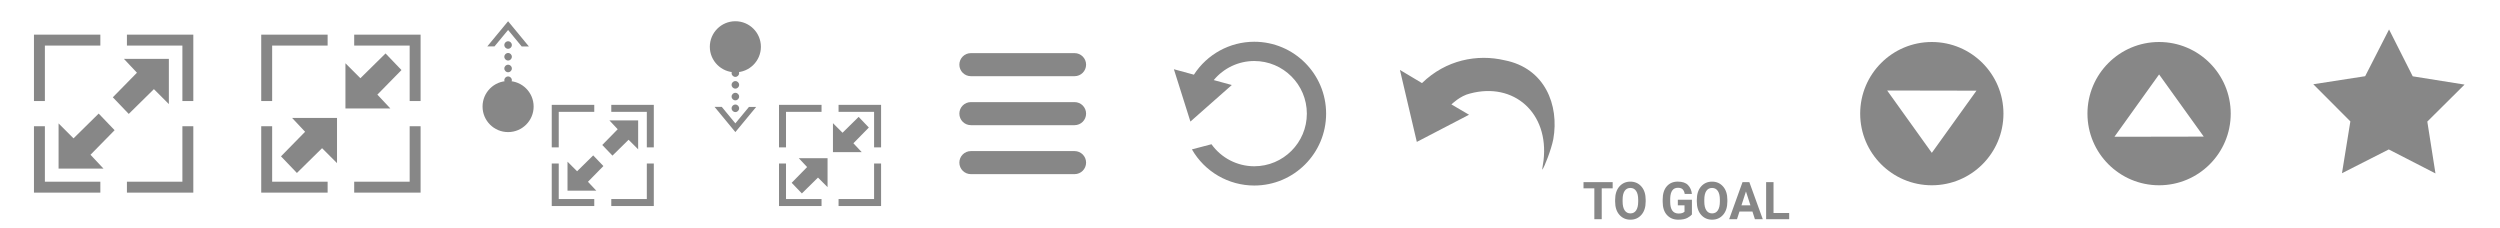
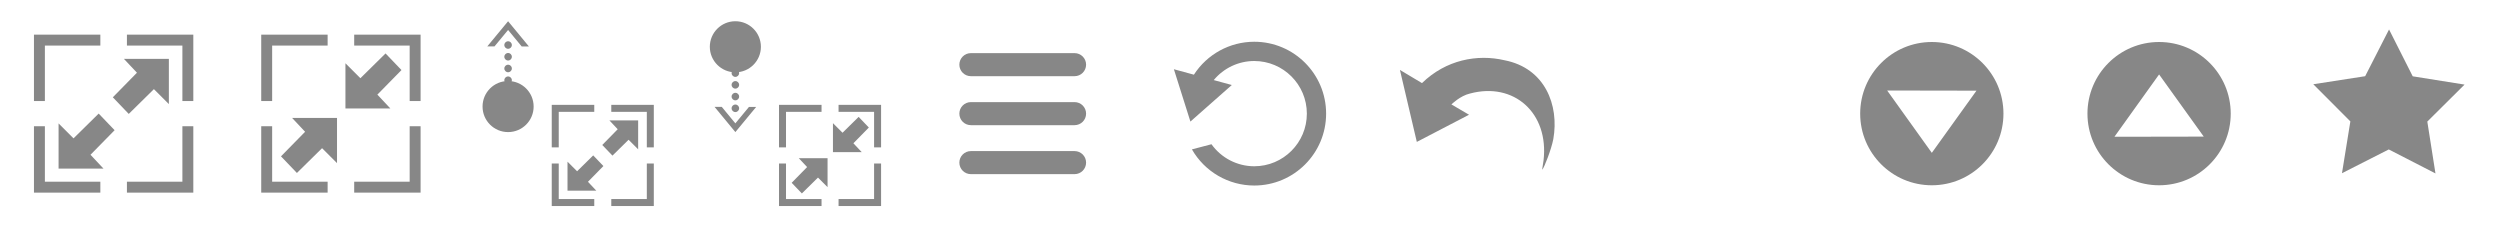
<svg xmlns="http://www.w3.org/2000/svg" version="1.1" id="svg2" width="1920" height="174.545" viewBox="0 0 1920 174.545">
-   <defs id="defs6" />
+   <defs id="defs6">
+     <marker style="overflow:visible" id="marker3672" refX="0.0" refY="0.0" orient="auto">
+       <path transform="scale(-0.2)" style="fill-rule:evenodd;stroke:#000000;stroke-width:1pt;stroke-opacity:1;fill:#000000;fill-opacity:1" d="M 5.77,0.0 L -2.88,5.0 L -2.88,-5.0 L 5.77,0.0 z " id="path3670" />
+     </marker>
+     <marker style="overflow:visible" id="marker3512" refX="0.0" refY="0.0" orient="auto">
+       <path transform="scale(-0.2)" style="fill-rule:evenodd;stroke:#000000;stroke-width:1pt;stroke-opacity:1;fill:#000000;fill-opacity:1" d="M 5.77,0.0 L -2.88,5.0 L -2.88,-5.0 L 5.77,0.0 z " id="path3510" />
+     </marker>
+     <marker style="overflow:visible" id="marker3502" refX="0.0" refY="0.0" orient="auto">
+       <path transform="scale(-0.2)" style="fill-rule:evenodd;stroke:#000000;stroke-width:1pt;stroke-opacity:1;fill:#000000;fill-opacity:1" d="M 5.77,0.0 L -2.88,5.0 L -2.88,-5.0 L 5.77,0.0 z " id="path3500" />
+     </marker>
+     <marker style="overflow:visible" id="marker3184" refX="0.0" refY="0.0" orient="auto">
+       <path transform="scale(0.2)" style="fill-rule:evenodd;stroke:#000000;stroke-width:1pt;stroke-opacity:1;fill:#000000;fill-opacity:1" d="M 5.77,0.0 L -2.88,5.0 L -2.88,-5.0 L 5.77,0.0 z " id="path3182" />
+     </marker>
+     <marker style="overflow:visible" id="marker3036" refX="0.0" refY="0.0" orient="auto">
+       <path transform="scale(0.2)" style="fill-rule:evenodd;stroke:#000000;stroke-width:1pt;stroke-opacity:1;fill:#000000;fill-opacity:1" d="M 5.77,0.0 L -2.88,5.0 L -2.88,-5.0 L 5.77,0.0 z " id="path3034" />
+     </marker>
+     <marker style="overflow:visible" id="marker3026" refX="0.0" refY="0.0" orient="auto">
+       <path transform="scale(0.2)" style="fill-rule:evenodd;stroke:#000000;stroke-width:1pt;stroke-opacity:1;fill:#000000;fill-opacity:1" d="M 5.77,0.0 L -2.88,5.0 L -2.88,-5.0 L 5.77,0.0 z " id="path3024" />
+     </marker>
+     <marker style="overflow:visible" id="marker2738" refX="0.0" refY="0.0" orient="auto">
+       <path transform="scale(0.3) translate(-2.3,0)" d="M 8.719,4.034 L -2.207,0.016 L 8.719,-4.002 C 6.973,-1.63 6.983,1.616 8.719,4.034 z " style="fill-rule:evenodd;stroke-width:0.625;stroke-linejoin:round;stroke:#000000;stroke-opacity:1;fill:#000000;fill-opacity:1" id="path2736" />
+     </marker>
+     <marker style="overflow:visible" id="marker2614" refX="0.0" refY="0.0" orient="auto">
+       <path transform="scale(0.3) translate(-2.3,0)" d="M 8.719,4.034 L -2.207,0.016 L 8.719,-4.002 C 6.973,-1.63 6.983,1.616 8.719,4.034 z " style="fill-rule:evenodd;stroke-width:0.625;stroke-linejoin:round;stroke:#000000;stroke-opacity:1;fill:#000000;fill-opacity:1" id="path2612" />
+     </marker>
+     <marker style="overflow:visible" id="marker2604" refX="0.0" refY="0.0" orient="auto">
+       <path transform="scale(0.3) translate(-2.3,0)" d="M 8.719,4.034 L -2.207,0.016 L 8.719,-4.002 C 6.973,-1.63 6.983,1.616 8.719,4.034 z " style="fill-rule:evenodd;stroke-width:0.625;stroke-linejoin:round;stroke:#000000;stroke-opacity:1;fill:#000000;fill-opacity:1" id="path2602" />
+     </marker>
+     <marker style="overflow:visible" id="marker2352" refX="0.0" refY="0.0" orient="auto">
+       <path transform="scale(0.2) translate(6,0)" style="fill-rule:evenodd;stroke:#000000;stroke-width:1pt;stroke-opacity:1;fill:#000000;fill-opacity:1" d="M 0.0,0.0 L 5.0,-5.0 L -12.5,0.0 L 5.0,5.0 L 0.0,0.0 z " id="path2350" />
+     </marker>
+     <marker style="overflow:visible" id="marker2342" refX="0.0" refY="0.0" orient="auto">
+       <path transform="scale(0.2) translate(6,0)" style="fill-rule:evenodd;stroke:#000000;stroke-width:1pt;stroke-opacity:1;fill:#000000;fill-opacity:1" d="M 0.0,0.0 L 5.0,-5.0 L -12.5,0.0 L 5.0,5.0 L 0.0,0.0 z " id="path2340" />
+     </marker>
+     <marker style="overflow:visible" id="marker2236" refX="0.0" refY="0.0" orient="auto">
+       <path transform="scale(0.2) translate(6,0)" style="fill-rule:evenodd;stroke:#000000;stroke-width:1pt;stroke-opacity:1;fill:#000000;fill-opacity:1" d="M 0.0,0.0 L 5.0,-5.0 L -12.5,0.0 L 5.0,5.0 L 0.0,0.0 z " id="path2234" />
+     </marker>
+     <marker style="overflow:visible" id="marker2018" refX="0.0" refY="0.0" orient="auto">
+       <path transform="scale(0.2) translate(6,0)" style="fill-rule:evenodd;stroke:#000000;stroke-width:1pt;stroke-opacity:1;fill:#000000;fill-opacity:1" d="M 0.0,0.0 L 5.0,-5.0 L -12.5,0.0 L 5.0,5.0 L 0.0,0.0 z " id="path2016" />
+     </marker>
+     <marker style="overflow:visible" id="marker1930" refX="0.0" refY="0.0" orient="auto">
+       <path transform="scale(0.2) translate(6,0)" style="fill-rule:evenodd;stroke:#000000;stroke-width:1pt;stroke-opacity:1;fill:#000000;fill-opacity:1" d="M 0.0,0.0 L 5.0,-5.0 L -12.5,0.0 L 5.0,5.0 L 0.0,0.0 z " id="path1928" />
+     </marker>
+     <marker style="overflow:visible" id="marker1842" refX="0.0" refY="0.0" orient="auto">
+       <path transform="scale(0.2) translate(6,0)" style="fill-rule:evenodd;stroke:#000000;stroke-width:1pt;stroke-opacity:1;fill:#000000;fill-opacity:1" d="M 0.0,0.0 L 5.0,-5.0 L -12.5,0.0 L 5.0,5.0 L 0.0,0.0 z " id="path1840" />
+     </marker>
+     <marker style="overflow:visible;" id="marker1724" refX="0.0" refY="0.0" orient="auto">
+       <path transform="scale(0.2) rotate(180) translate(6,0)" style="fill-rule:evenodd;stroke:#000000;stroke-width:1pt;stroke-opacity:1;fill:#000000;fill-opacity:1" d="M 0.0,0.0 L 5.0,-5.0 L -12.5,0.0 L 5.0,5.0 L 0.0,0.0 z " id="path1722" />
+     </marker>
+     <marker style="overflow:visible;" id="marker1648" refX="0.0" refY="0.0" orient="auto">
+       <path transform="scale(0.2) rotate(180) translate(6,0)" style="fill-rule:evenodd;stroke:#000000;stroke-width:1pt;stroke-opacity:1;fill:#000000;fill-opacity:1" d="M 0.0,0.0 L 5.0,-5.0 L -12.5,0.0 L 5.0,5.0 L 0.0,0.0 z " id="path1646" />
+     </marker>
+     <marker style="overflow:visible;" id="marker1584" refX="0.0" refY="0.0" orient="auto">
+       <path transform="scale(0.2) rotate(180) translate(6,0)" style="fill-rule:evenodd;stroke:#000000;stroke-width:1pt;stroke-opacity:1;fill:#000000;fill-opacity:1" d="M 0.0,0.0 L 5.0,-5.0 L -12.5,0.0 L 5.0,5.0 L 0.0,0.0 z " id="path1582" />
+     </marker>
+     <marker style="overflow:visible" id="marker1464" refX="0.0" refY="0.0" orient="auto">
+       <path transform="scale(0.2) translate(6,0)" style="fill-rule:evenodd;stroke:#000000;stroke-width:1pt;stroke-opacity:1;fill:#000000;fill-opacity:1" d="M 0.0,0.0 L 5.0,-5.0 L -12.5,0.0 L 5.0,5.0 L 0.0,0.0 z " id="path1462" />
+     </marker>
+     <marker style="overflow:visible" id="marker1418" refX="0.0" refY="0.0" orient="auto">
+       <path transform="scale(0.2) translate(6,0)" style="fill-rule:evenodd;stroke:#000000;stroke-width:1pt;stroke-opacity:1;fill:#000000;fill-opacity:1" d="M 0.0,0.0 L 5.0,-5.0 L -12.5,0.0 L 5.0,5.0 L 0.0,0.0 z " id="path1416" />
+     </marker>
+     <marker style="overflow:visible" id="marker1408" refX="0.0" refY="0.0" orient="auto">
+       <path transform="scale(0.2) translate(6,0)" style="fill-rule:evenodd;stroke:#000000;stroke-width:1pt;stroke-opacity:1;fill:#000000;fill-opacity:1" d="M 0.0,0.0 L 5.0,-5.0 L -12.5,0.0 L 5.0,5.0 L 0.0,0.0 z " id="path1406" />
+     </marker>
+     <marker style="overflow:visible" id="marker1276" refX="0.0" refY="0.0" orient="auto">
+       <path transform="scale(1.1) translate(1,0)" d="M 8.719,4.034 L -2.207,0.016 L 8.719,-4.002 C 6.973,-1.63 6.983,1.616 8.719,4.034 z " style="fill-rule:evenodd;stroke-width:0.625;stroke-linejoin:round;stroke:#000000;stroke-opacity:1;fill:#000000;fill-opacity:1" id="path1274" />
+     </marker>
+     <marker style="overflow:visible" id="marker1248" refX="0.0" refY="0.0" orient="auto">
+       <path transform="scale(1.1) translate(1,0)" d="M 8.719,4.034 L -2.207,0.016 L 8.719,-4.002 C 6.973,-1.63 6.983,1.616 8.719,4.034 z " style="fill-rule:evenodd;stroke-width:0.625;stroke-linejoin:round;stroke:#000000;stroke-opacity:1;fill:#000000;fill-opacity:1" id="path1246" />
+     </marker>
+     <marker style="overflow:visible" id="marker1226" refX="0.0" refY="0.0" orient="auto">
+       <path transform="scale(1.1) translate(1,0)" d="M 8.719,4.034 L -2.207,0.016 L 8.719,-4.002 C 6.973,-1.63 6.983,1.616 8.719,4.034 z " style="fill-rule:evenodd;stroke-width:0.625;stroke-linejoin:round;stroke:#000000;stroke-opacity:1;fill:#000000;fill-opacity:1" id="path1224" />
+     </marker>
+   </defs>
+   <rect style="opacity:0.997;fill:#d0d0d0;fill-opacity:1;stroke:none;stroke-width:3;stroke-linecap:butt;stroke-linejoin:miter;stroke-miterlimit:4;stroke-dasharray:none;stroke-opacity:1;paint-order:normal" id="rect1432-1" width="173.948" height="173.948" x="1047.571" y="264.377" />
+   <rect style="opacity:0.997;fill:#d0d0d0;fill-opacity:1;stroke:none;stroke-width:3;stroke-linecap:butt;stroke-linejoin:miter;stroke-miterlimit:4;stroke-dasharray:none;stroke-opacity:1;paint-order:normal" id="rect1432" width="173.948" height="173.948" x="1396.662" y="264.597" />
+   <rect style="opacity:0.997;fill:#252525;fill-opacity:1;stroke:none;stroke-width:8;stroke-linecap:butt;stroke-linejoin:miter;stroke-miterlimit:0;stroke-dasharray:none;stroke-opacity:1;paint-order:normal" id="rect1237" width="976" height="369" x="796" y="-469.455" />
  <path style="opacity:1;fill:#878787;fill-opacity:1;stroke:none;stroke-width:1.38;stroke-linecap:round;stroke-linejoin:miter;stroke-miterlimit:4;stroke-dasharray:none;stroke-opacity:1;paint-order:stroke fill markers" d="m 963.244,32.061 a 55.213,55.213 0 0 0 -46.326,25.297 l -15.375,-4.188 12.691,40.193 31.795,-28.076 -13.875,-3.779 a 40.419,40.419 0 0 1 31.09,-14.654 40.419,40.419 0 0 1 40.418,40.418 40.419,40.419 0 0 1 -40.418,40.42 40.419,40.419 0 0 1 -32.824,-16.92 c -4.918,1.297 -9.047,2.381 -15.027,3.953 a 55.213,55.213 0 0 0 47.852,27.76 55.213,55.213 0 0 0 55.213,-55.213 55.213,55.213 0 0 0 -55.213,-55.211 z" id="path4535" />
  <path style="fill:#878787;fill-opacity:1;stroke-width:1" d="m 1185.44,123.25 c 4.265,-36.586 -22.834,-60.444 -56.457,-51.428 -7.543,1.69 -14.295,8.37 -14.295,8.37 l 13.532,7.931 -40.105,20.859 -12.976,-55.282 16.946,10.123 c 18.39,-17.902 42.509,-22.458 63.413,-17.545 31.027,6.043 42.065,34.423 37.449,60.524 -1.49,7.892 -6.967,21.842 -8.428,23.44 -0.344,0.376 0.404,-3.124 0.922,-6.993 z" id="path4533-5" />
  <g id="g4997" transform="matrix(0.8953403,0,0,0.8953403,635.6766,371.5146)" style="fill:#878787;fill-opacity:1;stroke-width:1.117">
    <rect ry="9.891" y="-369.373" x="112.932" height="19.782" width="108.707" id="rect4603" style="opacity:1;fill:#878787;fill-opacity:1;stroke:none;stroke-width:1.541;stroke-linecap:round;stroke-linejoin:miter;stroke-miterlimit:4;stroke-dasharray:none;stroke-opacity:1;paint-order:stroke fill markers" />
    <rect ry="9.891" y="-327.359" x="112.932" height="19.782" width="108.707" id="rect4603-0" style="opacity:1;fill:#878787;fill-opacity:1;stroke:none;stroke-width:1.541;stroke-linecap:round;stroke-linejoin:miter;stroke-miterlimit:4;stroke-dasharray:none;stroke-opacity:1;paint-order:stroke fill markers" />
    <rect ry="9.891" y="-285.346" x="112.932" height="19.782" width="108.707" id="rect4603-9" style="opacity:1;fill:#878787;fill-opacity:1;stroke:none;stroke-width:1.541;stroke-linecap:round;stroke-linejoin:miter;stroke-miterlimit:4;stroke-dasharray:none;stroke-opacity:1;paint-order:stroke fill markers" />
  </g>
  <g style="stroke-width:1.122" id="g1269" transform="matrix(0.8914467,0,0,0.8914467,179.6179,-169.8162)">
    <path id="path4533-2" d="m 88.86,331.047 -12.884,-12.884 -21.671,21.345 -13.722,-14.322 20.775,-21.169 -11.197,-11.919 h 38.698 z" style="fill:#878787;fill-opacity:1;stroke-width:1.122" />
    <path id="path4533-2-26-4" d="m 96.115,244.991 12.884,12.884 21.671,-21.345 13.722,14.322 -20.775,21.169 11.197,11.919 H 96.115 Z" style="fill:#878787;fill-opacity:1;stroke-width:1.122" />
    <path id="rect4823-9" d="m 103.657,220.344 v 9.41 H 151.445 V 277.541 h 9.41 v -57.197 z" style="opacity:1;fill:#878787;fill-opacity:1;stroke:none;stroke-width:1.548;stroke-linecap:round;stroke-linejoin:miter;stroke-miterlimit:4;stroke-dasharray:none;stroke-opacity:1;paint-order:stroke fill markers" />
    <path id="rect4823-9-7" d="m 80.761,220.344 v 9.41 H 32.974 V 277.541 h -9.41 v -57.197 z" style="opacity:1;fill:#878787;fill-opacity:1;stroke:none;stroke-width:1.548;stroke-linecap:round;stroke-linejoin:miter;stroke-miterlimit:4;stroke-dasharray:none;stroke-opacity:1;paint-order:stroke fill markers" />
    <path id="rect4823-9-7-6" d="m 80.761,356.447 v -9.41 H 32.974 V 299.25 h -9.41 v 57.197 z" style="opacity:1;fill:#878787;fill-opacity:1;stroke:none;stroke-width:1.548;stroke-linecap:round;stroke-linejoin:miter;stroke-miterlimit:4;stroke-dasharray:none;stroke-opacity:1;paint-order:stroke fill markers" />
    <path id="rect4823-9-7-6-3" d="m 103.657,356.447 v -9.41 h 47.788 V 299.25 h 9.41 v 57.197 z" style="opacity:1;fill:#878787;fill-opacity:1;stroke:none;stroke-width:1.548;stroke-linecap:round;stroke-linejoin:miter;stroke-miterlimit:4;stroke-dasharray:none;stroke-opacity:1;paint-order:stroke fill markers" />
  </g>
  <g style="stroke-width:1.122" id="g1261" transform="matrix(0.8914467,0,0,0.8914467,5.072891,13.76414)">
    <path id="path4533-2-5" d="M 139.787,74.243 126.903,61.359 105.232,82.704 91.51,68.381 112.286,47.213 101.089,35.294 h 38.698 z" style="fill:#878787;fill-opacity:1;stroke-width:1.122" />
    <path id="rect4823-9-2" d="m 103.657,14.408 v 9.41 h 47.788 v 47.788 h 9.41 V 14.408 Z" style="opacity:1;fill:#878787;fill-opacity:1;stroke:none;stroke-width:1.548;stroke-linecap:round;stroke-linejoin:miter;stroke-miterlimit:4;stroke-dasharray:none;stroke-opacity:1;paint-order:stroke fill markers" />
    <path id="rect4823-9-7-5" d="m 80.761,14.408 v 9.41 H 32.974 V 71.606 H 23.564 V 14.408 Z" style="opacity:1;fill:#878787;fill-opacity:1;stroke:none;stroke-width:1.548;stroke-linecap:round;stroke-linejoin:miter;stroke-miterlimit:4;stroke-dasharray:none;stroke-opacity:1;paint-order:stroke fill markers" />
    <path id="rect4823-9-7-6-0" d="m 80.761,150.512 v -9.41 H 32.974 V 93.315 h -9.41 v 57.197 z" style="opacity:1;fill:#878787;fill-opacity:1;stroke:none;stroke-width:1.548;stroke-linecap:round;stroke-linejoin:miter;stroke-miterlimit:4;stroke-dasharray:none;stroke-opacity:1;paint-order:stroke fill markers" />
    <path id="rect4823-9-7-6-3-0" d="m 103.657,150.512 v -9.41 H 151.445 V 93.315 h 9.41 v 57.197 z" style="opacity:1;fill:#878787;fill-opacity:1;stroke:none;stroke-width:1.548;stroke-linecap:round;stroke-linejoin:miter;stroke-miterlimit:4;stroke-dasharray:none;stroke-opacity:1;paint-order:stroke fill markers" />
    <path id="path4533-2-26-4-8" d="M 44.772,90.866 57.656,103.75 79.326,82.405 93.048,96.728 72.273,117.896 83.47,129.815 H 44.772 Z" style="fill:#878787;fill-opacity:1;stroke-width:1.122" />
  </g>
-   <text xml:space="preserve" style="font-style:normal;font-weight:normal;font-size:39.351px;line-height:1.25;font-family:sans-serif;letter-spacing:0px;word-spacing:0px;fill:#878787;fill-opacity:1;stroke:none;stroke-width:1" x="1331.831" y="165.587" id="text5136" transform="scale(0.9837766,1.016491)">
-     <tspan id="tspan5134" x="1331.831" y="165.587" style="font-style:normal;font-variant:normal;font-weight:bold;font-stretch:normal;font-family:ROBOTO;-inkscape-font-specification:'ROBOTO Bold';text-align:center;text-anchor:middle;fill:#878787;fill-opacity:1;stroke-width:1">TO GOAL</tspan>
-   </text>
+   <g aria-label="TO GOAL" transform="matrix(0.9837766,0,0,1.016491,-75.5,-79)" style="font-style:normal;font-weight:normal;font-size:39.351px;line-height:1.25;font-family:sans-serif;letter-spacing:0px;word-spacing:0px;fill:#878787;fill-opacity:1;stroke:none;stroke-width:1" id="text5136">
+     <path d="m 1274.88,23.676 h -7.916 v 23.653 h -5.611 V 23.676 h -7.878 V 19.353 h 21.405 z" style="font-style:normal;font-variant:normal;font-weight:bold;font-stretch:normal;font-family:ROBOTO;-inkscape-font-specification:'ROBOTO Bold';text-align:center;text-anchor:middle;fill:#878787;fill-opacity:1;stroke-width:1" id="path69" />
+     <path d="m 1299.878,35.858 q 0,5.149 -3.266,8.512 -3.247,3.363 -8.454,3.363 -5.169,0 -8.397,-3.363 -3.228,-3.363 -3.228,-8.512 v -5.034 q 0,-5.13 3.209,-8.493 3.228,-3.382 8.397,-3.382 5.207,0 8.474,3.382 3.266,3.363 3.266,8.493 z m -5.611,-5.073 q 0,-3.266 -1.633,-5.361 -1.633,-2.094 -4.496,-2.094 -2.863,0 -4.439,2.094 -1.576,2.075 -1.576,5.361 v 5.073 q 0,3.324 1.595,5.418 1.595,2.094 4.439,2.094 2.882,0 4.496,-2.094 1.614,-2.094 1.614,-5.418 z" style="font-style:normal;font-variant:normal;font-weight:bold;font-stretch:normal;font-family:ROBOTO;-inkscape-font-specification:'ROBOTO Bold';text-align:center;text-anchor:middle;fill:#878787;fill-opacity:1;stroke-width:1" id="path71" />
+     <path d="m 1335.597,43.505 q -1.249,1.652 -3.901,2.94 -2.632,1.287 -6.667,1.287 -5.13,0 -8.377,-3.19 -3.247,-3.19 -3.247,-8.281 v -5.841 q 0,-5.073 3.113,-8.262 3.132,-3.209 8.051,-3.209 5.111,0 7.82,2.498 2.728,2.479 2.786,6.533 l -0.038,0.115 h -5.284 q -0.154,-2.229 -1.422,-3.516 -1.268,-1.307 -3.708,-1.307 -2.575,0 -4.15,1.998 -1.576,1.979 -1.576,5.111 v 5.88 q 0,3.19 1.633,5.188 1.633,1.979 4.4,1.979 1.96,0 3.151,-0.404 1.191,-0.404 1.806,-0.999 v -5.188 h -4.957 v -3.881 h 10.568 z" style="font-style:normal;font-variant:normal;font-weight:bold;font-stretch:normal;font-family:ROBOTO;-inkscape-font-specification:'ROBOTO Bold';text-align:center;text-anchor:middle;fill:#878787;fill-opacity:1;stroke-width:1" id="path73" />
+     <path d="m 1362.901,35.858 q 0,5.149 -3.267,8.512 -3.247,3.363 -8.454,3.363 -5.169,0 -8.397,-3.363 -3.228,-3.363 -3.228,-8.512 v -5.034 q 0,-5.13 3.209,-8.493 3.228,-3.382 8.397,-3.382 5.207,0 8.473,3.382 3.267,3.363 3.267,8.493 z m -5.611,-5.073 q 0,-3.266 -1.633,-5.361 -1.633,-2.094 -4.496,-2.094 -2.863,0 -4.439,2.094 -1.576,2.075 -1.576,5.361 v 5.073 q 0,3.324 1.595,5.418 1.595,2.094 4.439,2.094 2.882,0 4.496,-2.094 1.614,-2.094 1.614,-5.418 z" style="font-style:normal;font-variant:normal;font-weight:bold;font-stretch:normal;font-family:ROBOTO;-inkscape-font-specification:'ROBOTO Bold';text-align:center;text-anchor:middle;fill:#878787;fill-opacity:1;stroke-width:1" id="path75" />
+     <path d="m 1381.847,41.296 h -9.819 l -1.902,6.033 h -5.668 l 9.626,-27.976 h 5.745 l 9.588,27.976 h -5.668 z m -8.435,-4.4 h 7.052 l -3.459,-10.991 h -0.115 z" style="font-style:normal;font-variant:normal;font-weight:bold;font-stretch:normal;font-family:ROBOTO;-inkscape-font-specification:'ROBOTO Bold';text-align:center;text-anchor:middle;fill:#878787;fill-opacity:1;stroke-width:1" id="path77" />
+     <path d="m 1397.66,43.025 h 12.451 v 4.304 h -18.061 V 19.353 h 5.611 z" style="font-style:normal;font-variant:normal;font-weight:bold;font-stretch:normal;font-family:ROBOTO;-inkscape-font-specification:'ROBOTO Bold';text-align:center;text-anchor:middle;fill:#878787;fill-opacity:1;stroke-width:1" id="path79" />
+   </g>
  <g id="g5452" style="display:inline">
    <rect y="0" x="698.182" height="174.545" width="174.545" id="rect4999-1" style="display:none;opacity:1;fill:none;fill-opacity:1;stroke:#240000;stroke-width:1.38;stroke-linecap:round;stroke-linejoin:miter;stroke-miterlimit:4;stroke-dasharray:none;stroke-opacity:1;paint-order:stroke fill markers" />
    <rect y="0" x="523.636" height="174.545" width="174.545" id="rect4999-46" style="display:none;opacity:1;fill:none;fill-opacity:1;stroke:#240000;stroke-width:1.38;stroke-linecap:round;stroke-linejoin:miter;stroke-miterlimit:4;stroke-dasharray:none;stroke-opacity:1;paint-order:stroke fill markers" />
    <rect y="0" x="349.091" height="174.545" width="174.545" id="rect4999-47" style="display:none;opacity:1;fill:none;fill-opacity:1;stroke:#240000;stroke-width:1.38;stroke-linecap:round;stroke-linejoin:miter;stroke-miterlimit:4;stroke-dasharray:none;stroke-opacity:1;paint-order:stroke fill markers" />
    <rect y="0" x="174.545" height="174.545" width="174.545" id="rect4999-4" style="display:none;opacity:1;fill:none;fill-opacity:1;stroke:#240000;stroke-width:1.38;stroke-linecap:round;stroke-linejoin:miter;stroke-miterlimit:4;stroke-dasharray:none;stroke-opacity:1;paint-order:stroke fill markers" />
    <rect y="0" x="0" height="174.545" width="174.545" id="rect4999" style="display:none;opacity:1;fill:none;fill-opacity:1;stroke:#240000;stroke-width:1.38;stroke-linecap:round;stroke-linejoin:miter;stroke-miterlimit:4;stroke-dasharray:none;stroke-opacity:1;paint-order:stroke fill markers" />
    <rect y="0" x="872.727" height="174.545" width="174.545" id="rect4999-7" style="display:none;opacity:1;fill:none;fill-opacity:1;stroke:#240000;stroke-width:1.38;stroke-linecap:round;stroke-linejoin:miter;stroke-miterlimit:4;stroke-dasharray:none;stroke-opacity:1;paint-order:stroke fill markers" />
    <rect y="0" x="1047.273" height="174.545" width="174.545" id="rect4999-4-2" style="display:none;opacity:1;fill:none;fill-opacity:1;stroke:#240000;stroke-width:1.38;stroke-linecap:round;stroke-linejoin:miter;stroke-miterlimit:4;stroke-dasharray:none;stroke-opacity:1;paint-order:stroke fill markers" />
    <rect y="0" x="1221.818" height="174.545" width="174.545" id="rect4999-47-0" style="display:none;opacity:1;fill:none;fill-opacity:1;stroke:#240000;stroke-width:1.38;stroke-linecap:round;stroke-linejoin:miter;stroke-miterlimit:4;stroke-dasharray:none;stroke-opacity:1;paint-order:stroke fill markers" />
  </g>
  <path style="fill:#878787;fill-opacity:1;stroke:none;stroke-width:1px;stroke-linecap:butt;stroke-linejoin:miter;stroke-opacity:1" d="m 1538.653,87.273 c -6e-4,30.385 -24.632,55.016 -55.017,55.017 -30.385,2.1e-4 -55.018,-24.632 -55.018,-55.017 -2e-4,-30.386 24.633,-55.017 55.018,-55.017 30.385,7e-4 55.017,24.632 55.017,55.017 z m -20.718,-17.64 -68.599,-0.124 34.298,47.876 z" id="path4679-32-4-5-8" />
  <path style="fill:#878787;fill-opacity:1;stroke:none;stroke-width:1px;stroke-linecap:butt;stroke-linejoin:miter;stroke-opacity:1" d="m 1713.199,87.273 c -7e-4,-30.385 -24.632,-55.016 -55.017,-55.017 -30.385,-3e-4 -55.018,24.631 -55.018,55.017 -2e-4,30.386 24.633,55.017 55.018,55.017 30.385,-7e-4 55.017,-24.632 55.017,-55.017 z m -20.718,17.64 -68.599,0.124 34.298,-47.876 z" id="path4679-32-4-5-8-1" />
  <path style="opacity:0.997;fill:#878787;fill-opacity:1;stroke:none;stroke-width:3.78;stroke-linecap:butt;stroke-linejoin:miter;stroke-miterlimit:4;stroke-dasharray:none;stroke-opacity:1;paint-order:normal" id="path860" d="m 1417.414,114.507 -33.785,-21.995 -37.62,14.49 10.479,-38.929 -25.406,-31.301 40.261,-2.064 21.918,-33.835 14.405,37.653 38.953,10.39 -31.359,25.335 z" transform="rotate(-5.868828,1826.203,-4294.994)" />
  <g id="g1421" transform="matrix(-1.163061,0,0,1.163061,616.1708,-233.268)" style="stroke-width:0.86">
    <circle r="2.487" cy="245.783" cx="194.278" id="path4626-89-0" style="opacity:1;fill:#878787;fill-opacity:1;stroke:none;stroke-width:1.186;stroke-linecap:round;stroke-linejoin:miter;stroke-miterlimit:4;stroke-dasharray:none;stroke-opacity:1;paint-order:stroke fill markers" />
    <circle r="2.487" cy="230.298" cx="194.278" id="path4626-8-3-5" style="opacity:1;fill:#878787;fill-opacity:1;stroke:none;stroke-width:1.186;stroke-linecap:round;stroke-linejoin:miter;stroke-miterlimit:4;stroke-dasharray:none;stroke-opacity:1;paint-order:stroke fill markers" />
    <circle r="2.487" cy="238.041" cx="194.278" id="path4626-1-9-0" style="opacity:1;fill:#878787;fill-opacity:1;stroke:none;stroke-width:1.186;stroke-linecap:round;stroke-linejoin:miter;stroke-miterlimit:4;stroke-dasharray:none;stroke-opacity:1;paint-order:stroke fill markers" />
    <path id="path4679-8" d="m 194.278,214.589 -13.745,16.662 4.761,-0.006 8.984,-10.892 8.984,10.865 4.761,-0.006 z" style="fill:#878787;fill-opacity:1;stroke:none;stroke-width:0.86px;stroke-linecap:butt;stroke-linejoin:miter;stroke-opacity:1" />
    <circle r="2.487" cy="253.526" cx="194.278" id="path4626-89-1-8" style="opacity:1;fill:#878787;fill-opacity:1;stroke:none;stroke-width:1.186;stroke-linecap:round;stroke-linejoin:miter;stroke-miterlimit:4;stroke-dasharray:none;stroke-opacity:1;paint-order:stroke fill markers" />
    <circle r="16.865" cy="270.923" cx="194.278" id="path4626-89-7-0" style="opacity:1;fill:#878787;fill-opacity:1;stroke:none;stroke-width:1.186;stroke-linecap:round;stroke-linejoin:miter;stroke-miterlimit:4;stroke-dasharray:none;stroke-opacity:1;paint-order:stroke fill markers" />
  </g>
  <g id="g1383" transform="matrix(1.563443,0,0,1.563443,63.54858,-264.5062)" style="stroke-width:0.64">
    <path id="path4533-2-5-8" d="m 272.827,242.538 -4.705,-4.705 -7.914,7.795 -5.011,-5.23 7.587,-7.731 -4.089,-4.353 h 14.132 z" style="fill:#878787;fill-opacity:1;stroke-width:0.64" />
    <path id="rect4823-9-2-1" d="m 259.632,220.687 v 3.436 h 17.452 v 17.452 h 3.436 v -20.888 z" style="opacity:1;fill:#878787;fill-opacity:1;stroke:none;stroke-width:0.882;stroke-linecap:round;stroke-linejoin:miter;stroke-miterlimit:4;stroke-dasharray:none;stroke-opacity:1;paint-order:stroke fill markers" />
    <path id="rect4823-9-7-5-5" d="m 251.271,220.687 v 3.436 h -17.452 v 17.452 h -3.436 v -20.888 z" style="opacity:1;fill:#878787;fill-opacity:1;stroke:none;stroke-width:0.882;stroke-linecap:round;stroke-linejoin:miter;stroke-miterlimit:4;stroke-dasharray:none;stroke-opacity:1;paint-order:stroke fill markers" />
    <path id="rect4823-9-7-6-0-9" d="m 251.271,270.39 v -3.436 h -17.452 v -17.452 h -3.436 v 20.888 z" style="opacity:1;fill:#878787;fill-opacity:1;stroke:none;stroke-width:0.882;stroke-linecap:round;stroke-linejoin:miter;stroke-miterlimit:4;stroke-dasharray:none;stroke-opacity:1;paint-order:stroke fill markers" />
    <path id="rect4823-9-7-6-3-0-1" d="m 259.632,270.39 v -3.436 h 17.452 v -17.452 h 3.436 v 20.888 z" style="opacity:1;fill:#878787;fill-opacity:1;stroke:none;stroke-width:0.882;stroke-linecap:round;stroke-linejoin:miter;stroke-miterlimit:4;stroke-dasharray:none;stroke-opacity:1;paint-order:stroke fill markers" />
    <path id="path4533-2-26-4-8-0" d="m 238.128,248.608 4.705,4.705 7.914,-7.795 5.011,5.23 -7.587,7.731 4.089,4.353 h -14.132 z" style="fill:#878787;fill-opacity:1;stroke-width:0.64" />
  </g>
  <g id="g1461" transform="translate(-7.479033,3.053484)">
    <g style="stroke-width:0.64" transform="matrix(1.563443,0,0,1.563443,245.5726,-385.1395)" id="g1375">
      <path style="fill:#878787;fill-opacity:1;stroke-width:0.64" d="m 254.229,336.32 -4.705,-4.705 -7.914,7.795 -5.011,-5.23 7.587,-7.731 -4.089,-4.353 h 14.132 z" id="path4533-2-0" />
      <path style="fill:#878787;fill-opacity:1;stroke-width:0.64" d="m 256.878,304.893 4.705,4.705 7.914,-7.795 5.011,5.23 -7.587,7.731 4.089,4.353 h -14.132 z" id="path4533-2-26-4-0" />
      <path style="opacity:1;fill:#878787;fill-opacity:1;stroke:none;stroke-width:0.882;stroke-linecap:round;stroke-linejoin:miter;stroke-miterlimit:4;stroke-dasharray:none;stroke-opacity:1;paint-order:stroke fill markers" d="m 259.632,295.892 v 3.436 h 17.452 v 17.452 h 3.436 v -20.888 z" id="rect4823-9-79" />
      <path style="opacity:1;fill:#878787;fill-opacity:1;stroke:none;stroke-width:0.882;stroke-linecap:round;stroke-linejoin:miter;stroke-miterlimit:4;stroke-dasharray:none;stroke-opacity:1;paint-order:stroke fill markers" d="m 251.271,295.892 v 3.436 h -17.452 v 17.452 h -3.436 v -20.888 z" id="rect4823-9-7-1" />
      <path style="opacity:1;fill:#878787;fill-opacity:1;stroke:none;stroke-width:0.882;stroke-linecap:round;stroke-linejoin:miter;stroke-miterlimit:4;stroke-dasharray:none;stroke-opacity:1;paint-order:stroke fill markers" d="m 251.271,345.596 v -3.436 h -17.452 v -17.452 h -3.436 v 20.888 z" id="rect4823-9-7-6-03" />
      <path style="opacity:1;fill:#878787;fill-opacity:1;stroke:none;stroke-width:0.882;stroke-linecap:round;stroke-linejoin:miter;stroke-miterlimit:4;stroke-dasharray:none;stroke-opacity:1;paint-order:stroke fill markers" d="m 259.632,345.596 v -3.436 h 17.452 v -17.452 h 3.436 v 20.888 z" id="rect4823-9-7-6-3-8" />
    </g>
    <g style="stroke-width:0.86" transform="matrix(1.163061,0,0,-1.163061,445.1007,434.7051)" id="g1429">
      <circle style="opacity:1;fill:#878787;fill-opacity:1;stroke:none;stroke-width:1.186;stroke-linecap:round;stroke-linejoin:miter;stroke-miterlimit:4;stroke-dasharray:none;stroke-opacity:1;paint-order:stroke fill markers" id="path4626-89-0-82" cx="109.312" cy="320.356" r="2.487" />
      <circle style="opacity:1;fill:#878787;fill-opacity:1;stroke:none;stroke-width:1.186;stroke-linecap:round;stroke-linejoin:miter;stroke-miterlimit:4;stroke-dasharray:none;stroke-opacity:1;paint-order:stroke fill markers" id="path4626-8-3-5-2" cx="109.312" cy="304.87" r="2.487" />
      <circle style="opacity:1;fill:#878787;fill-opacity:1;stroke:none;stroke-width:1.186;stroke-linecap:round;stroke-linejoin:miter;stroke-miterlimit:4;stroke-dasharray:none;stroke-opacity:1;paint-order:stroke fill markers" id="path4626-1-9-0-0" cx="109.312" cy="312.613" r="2.487" />
      <path style="fill:#878787;fill-opacity:1;stroke:none;stroke-width:0.86px;stroke-linecap:butt;stroke-linejoin:miter;stroke-opacity:1" d="m 109.312,289.161 -13.745,16.662 4.761,-0.006 8.984,-10.892 8.984,10.865 4.761,-0.006 z" id="path4679-8-4" />
      <circle style="opacity:1;fill:#878787;fill-opacity:1;stroke:none;stroke-width:1.186;stroke-linecap:round;stroke-linejoin:miter;stroke-miterlimit:4;stroke-dasharray:none;stroke-opacity:1;paint-order:stroke fill markers" id="path4626-89-1-8-1" cx="109.312" cy="328.098" r="2.487" />
      <circle style="opacity:1;fill:#878787;fill-opacity:1;stroke:none;stroke-width:1.186;stroke-linecap:round;stroke-linejoin:miter;stroke-miterlimit:4;stroke-dasharray:none;stroke-opacity:1;paint-order:stroke fill markers" id="path4626-89-7-0-4" cx="109.312" cy="345.495" r="16.865" />
    </g>
  </g>
+   <text xml:space="preserve" style="font-style:normal;font-variant:normal;font-weight:normal;font-stretch:normal;font-size:40.753px;line-height:1.25;font-family:'Tw Cen MT Condensed Extra Bold';-inkscape-font-specification:'Tw Cen MT Condensed Extra Bold, ';letter-spacing:0px;word-spacing:0px;fill:#ff53f6;fill-opacity:1;stroke:none;stroke-width:0.212" x="1316.189" y="-49.877" id="text1217">
+     <tspan id="tspan1215" x="1316.189" y="-49.877" style="font-style:normal;font-variant:normal;font-weight:normal;font-stretch:normal;font-family:Sarina;-inkscape-font-specification:Sarina;fill:#ff53f6;fill-opacity:1;stroke-width:0.212">Moves</tspan>
+   </text>
+   <path style="font-style:normal;font-variant:normal;font-weight:normal;font-stretch:normal;font-size:192px;line-height:1.25;font-family:Sarina;-inkscape-font-specification:Sarina;letter-spacing:0px;word-spacing:0px;fill:#00d7ff;fill-opacity:1;stroke:#932baf;stroke-width:0.637;stroke-miterlimit:4;stroke-dasharray:none;stroke-opacity:1" d="m 1342.914,-81.811 c -0.769,0 -2.388,1.453 -4.855,4.358 l -2.07,2.487 -17.67,22.466 c -0.756,0.982 -1.134,1.924 -1.134,2.826 0,0.451 0.199,0.829 0.597,1.134 0.398,0.305 0.902,0.458 1.512,0.458 1.234,0 2.361,-0.464 3.383,-1.393 0.478,-0.438 2.461,-2.706 5.95,-6.806 l 7.402,-9.094 c 0.08,0 0.053,0.524 -0.08,1.572 -0.053,0.464 -0.126,1.008 -0.219,1.632 -0.08,0.61 -0.159,1.254 -0.239,1.93 -0.08,0.663 -0.146,1.333 -0.199,2.01 -0.053,0.677 -0.08,1.419 -0.08,2.229 0,0.796 0.093,1.426 0.279,1.89 0.119,0.371 0.61,0.73 1.472,1.075 1.592,0.624 3.111,0.935 4.557,0.935 0.982,0 4.033,-2.395 9.154,-7.184 l 2.288,-2.229 c 0.769,-0.769 1.784,-1.844 3.045,-3.224 -0.067,0.451 -0.133,0.955 -0.199,1.512 l -0.318,2.348 c -0.133,1.008 -0.212,1.937 -0.239,2.786 l -0.04,1.353 c 0,4.099 1.552,6.149 4.656,6.149 1.897,0 3.9,-0.564 6.01,-1.691 1.784,-0.963 3.25,-2.006 4.403,-3.13 0.236,0.495 0.532,0.988 0.89,1.478 1.3,1.764 3.071,2.647 5.313,2.647 2.136,0 4.636,-0.716 7.502,-2.149 2.693,-1.353 4.749,-2.839 6.169,-4.457 0.252,0.172 0.511,0.338 0.776,0.497 0.862,0.491 2.017,0.736 3.462,0.736 1.366,0 2.846,-0.497 4.438,-1.492 0.121,-0.076 0.239,-0.156 0.357,-0.235 0.383,2.865 1.57,4.861 3.563,5.986 1.048,0.57 2.441,0.856 4.179,0.856 1.008,0 2.885,-0.822 5.631,-2.467 1.565,-0.942 3.323,-2.269 5.273,-3.98 1.287,0.743 2.467,1.114 3.542,1.114 0.991,0 1.843,-0.083 2.559,-0.249 0.167,1.529 1.044,2.846 2.635,3.95 1.698,1.181 3.681,1.771 5.95,1.771 2.972,0 6.043,-0.65 9.213,-1.95 1.433,-0.584 2.786,-1.24 4.059,-1.97 1.274,-0.73 2.434,-1.466 3.482,-2.209 1.061,-0.743 1.983,-1.453 2.766,-2.129 0.5,-0.425 0.959,-0.838 1.385,-1.242 0.167,-0.127 0.335,-0.264 0.505,-0.41 l 1.93,-1.632 c 0.637,-0.517 1.167,-1.021 1.592,-1.512 0.212,0.371 0.478,0.75 0.796,1.134 0.318,0.385 0.624,0.776 0.915,1.174 0.73,0.968 1.094,1.798 1.094,2.487 0,0.743 -0.272,1.114 -0.816,1.114 -0.225,0 -0.61,-0.186 -1.154,-0.557 -0.199,-0.133 -0.418,-0.252 -0.657,-0.358 -0.239,-0.119 -0.59,-0.179 -1.055,-0.179 -0.451,0 -1.141,0.272 -2.07,0.816 -0.398,0.239 -0.789,0.511 -1.174,0.816 -0.371,0.305 -0.703,0.61 -0.995,0.915 -0.292,0.305 -0.524,0.604 -0.696,0.895 -0.172,0.279 -0.259,0.551 -0.259,0.816 0,0.252 0.159,0.61 0.478,1.075 0.332,0.451 0.803,0.889 1.413,1.313 1.472,1.021 3.21,1.532 5.214,1.532 3.582,0 6.845,-0.822 9.79,-2.467 1.393,-0.783 2.74,-1.718 4.04,-2.806 1.313,-1.101 2.667,-2.308 4.059,-3.622 0.504,-0.504 0.889,-0.995 1.154,-1.473 0.186,-0.332 0.345,-0.69 0.478,-1.075 0.133,-0.398 0.199,-0.803 0.199,-1.214 0,-0.425 -0.179,-0.73 -0.537,-0.915 -0.345,-0.186 -0.703,-0.279 -1.075,-0.279 -0.371,0 -0.789,0.086 -1.254,0.259 -0.451,0.172 -1.353,0.822 -2.706,1.95 l -2.328,1.91 c -1.937,1.579 -3.595,2.633 -4.975,3.164 0.411,-0.318 0.789,-0.663 1.134,-1.035 1.127,-1.181 1.691,-2.182 1.691,-3.005 0,-1.247 -0.61,-2.554 -1.831,-3.92 -0.504,-0.557 -1.028,-1.068 -1.572,-1.532 -0.531,-0.478 -0.968,-0.895 -1.313,-1.254 0.438,-0.544 0.657,-1.028 0.657,-1.453 0,-0.438 -0.067,-0.789 -0.199,-1.055 -0.438,-0.902 -1.121,-1.353 -2.05,-1.353 -1.459,0 -2.932,0.531 -4.418,1.592 -1.565,1.128 -2.348,2.368 -2.348,3.721 l -2.109,1.433 c -0.042,0.03 -0.094,0.066 -0.139,0.097 -0.557,0.295 -1.049,0.635 -1.474,1.023 -0.253,0.189 -0.536,0.405 -0.875,0.671 -0.288,0.226 -0.524,0.44 -0.711,0.641 -1.023,0.793 -2.151,1.574 -3.389,2.344 -0.849,0.531 -1.691,1.021 -2.527,1.473 -0.823,0.438 -1.599,0.816 -2.328,1.134 -0.73,0.318 -1.386,0.564 -1.97,0.736 -0.57,0.172 -1.22,0.259 -1.95,0.259 -0.716,0 -1.492,-0.219 -2.328,-0.657 2.706,-1.154 4.723,-2.196 6.049,-3.124 l 0.716,-0.478 c 0.345,-0.226 0.73,-0.504 1.154,-0.836 2.667,-2.043 4,-3.907 4,-5.592 0,-1.075 -0.438,-1.93 -1.313,-2.567 -0.823,-0.584 -1.831,-0.876 -3.025,-0.876 -1.473,0 -3.27,0.358 -5.393,1.075 -3.489,1.181 -6.52,2.846 -9.094,4.995 -0.601,0.502 -1.138,1.011 -1.619,1.524 l -0.75,0.645 c -0.305,0.252 -0.61,0.471 -0.915,0.657 -0.305,0.186 -0.577,0.279 -0.816,0.279 -0.226,0 -0.418,-0.053 -0.577,-0.159 -0.531,-0.332 -0.796,-0.743 -0.796,-1.234 0.663,-1.327 0.995,-2.574 0.995,-3.741 0,-1.871 -0.895,-2.806 -2.686,-2.806 -1.008,0 -2.076,0.478 -3.204,1.433 -0.504,0.438 -0.982,0.922 -1.433,1.453 -0.438,0.531 -0.823,1.061 -1.154,1.592 -0.318,0.531 -0.571,1.035 -0.756,1.512 -0.186,0.478 -0.279,0.882 -0.279,1.214 0,0.332 0.027,0.63 0.08,0.895 l -1.751,1.612 c -1.977,1.804 -3.27,2.706 -3.88,2.706 -0.438,0 -0.869,-0.358 -1.293,-1.075 -0.199,-0.318 -0.358,-0.67 -0.478,-1.055 -0.119,-0.398 -0.179,-0.922 -0.179,-1.572 0,-0.663 0.133,-1.267 0.398,-1.811 0.172,-0.345 0.63,-0.909 1.373,-1.691 l 0.915,-0.995 c 0.318,-0.345 0.69,-0.796 1.114,-1.353 0.424,-0.557 0.637,-1.141 0.637,-1.751 0,-0.517 -0.444,-0.942 -1.333,-1.274 -0.385,-0.146 -0.809,-0.252 -1.274,-0.318 -0.451,-0.08 -1.028,-0.119 -1.731,-0.119 -0.703,0 -1.446,0.166 -2.229,0.497 -1.552,0.65 -2.799,1.725 -3.741,3.224 -0.622,0.987 -1.095,2.008 -1.422,3.063 -1.317,0.754 -2.397,1.135 -3.234,1.135 -1.22,0 -1.831,-0.358 -1.831,-1.075 0,-0.186 0.04,-0.385 0.119,-0.597 0.08,-0.212 0.119,-0.511 0.119,-0.895 0,-1.3 -0.425,-2.368 -1.274,-3.204 -0.358,-0.371 -0.915,-0.736 -1.672,-1.094 -0.743,-0.371 -1.592,-0.557 -2.547,-0.557 -2.136,0 -4.537,0.418 -7.204,1.254 -1.26,0.398 -2.673,0.962 -4.239,1.691 -1.552,0.73 -3.164,1.798 -4.835,3.204 -1.442,1.223 -2.424,2.487 -2.95,3.791 -0.467,0.193 -0.974,0.459 -1.528,0.806 -1.844,1.154 -3.25,1.731 -4.219,1.731 -0.531,0 -0.935,-0.139 -1.214,-0.418 -0.265,-0.279 -0.378,-0.968 -0.338,-2.07 0.053,-1.101 0.63,-5.081 1.731,-11.939 0.159,-1.035 0.292,-1.91 0.398,-2.627 0.106,-0.73 0.159,-1.201 0.159,-1.413 0.013,-0.226 -0.239,-0.511 -0.756,-0.856 -0.239,-0.159 -0.511,-0.312 -0.816,-0.458 -0.305,-0.146 -0.624,-0.272 -0.955,-0.378 -0.318,-0.106 -0.637,-0.192 -0.955,-0.259 -0.305,-0.066 -0.584,-0.099 -0.836,-0.099 -0.252,0 -0.444,0.033 -0.577,0.099 -0.464,0.226 -1.406,1.154 -2.826,2.786 l -6.447,7.721 c -2.574,2.958 -4.311,4.438 -5.213,4.438 -0.279,0 -0.418,-0.604 -0.418,-1.811 0,-1.22 0.391,-3.927 1.174,-8.119 l 0.697,-3.761 c 0.279,-1.433 0.391,-2.235 0.338,-2.408 -0.119,-0.451 -0.61,-0.915 -1.472,-1.393 -0.969,-0.544 -1.99,-0.816 -3.064,-0.816 z m 95.954,14.666 c 0.358,0 0.697,0.186 1.015,0.557 0.133,0.146 0.239,0.312 0.318,0.497 0.08,0.186 0.119,0.352 0.119,0.497 0,0.133 -0.186,0.378 -0.557,0.736 -0.371,0.358 -1.897,1.307 -4.577,2.846 -0.279,0.159 -0.597,0.332 -0.955,0.517 l -1.094,0.557 c -0.093,-0.332 -0.139,-0.803 -0.139,-1.413 0,-0.61 0.351,-1.333 1.055,-2.169 0.305,-0.371 0.657,-0.716 1.055,-1.035 0.411,-0.332 0.836,-0.61 1.274,-0.836 0.438,-0.239 0.869,-0.425 1.294,-0.557 0.438,-0.133 0.836,-0.199 1.194,-0.199 z m -51.36,0.915 c -0.836,0.955 -1.254,1.91 -1.254,2.865 0,0.451 0.106,0.889 0.318,1.313 -1.22,0.995 -2.587,1.817 -4.099,2.467 -0.61,0.265 -1.254,0.491 -1.93,0.677 -0.676,0.172 -1.32,0.073 -1.93,-0.298 -0.252,-0.172 -0.378,-0.544 -0.378,-1.114 v -0.02 l 0.02,-0.06 c 0,-0.226 0.159,-0.537 0.478,-0.935 0.995,-1.167 2.487,-2.302 4.477,-3.403 1.804,-0.995 3.237,-1.492 4.298,-1.492 z" id="path1257" />
+   <text xml:space="preserve" style="font-style:normal;font-variant:normal;font-weight:normal;font-stretch:normal;font-size:35.225px;line-height:1.25;font-family:'Tw Cen MT Condensed Extra Bold';-inkscape-font-specification:'Tw Cen MT Condensed Extra Bold, ';letter-spacing:0px;word-spacing:0px;fill:#878787;fill-opacity:1;stroke:none;stroke-width:0.183" x="1127.64" y="-43.396" id="text1412-4" transform="scale(0.9124637,1.095934)">
+     <tspan id="tspan1410-1" x="1127.64" y="-43.396" style="font-style:normal;font-variant:normal;font-weight:bold;font-stretch:normal;font-family:ROBOTO;-inkscape-font-specification:'ROBOTO Bold';fill:#878787;fill-opacity:1;stroke-width:0.183">LEVEL</tspan>
+   </text>
</svg>
